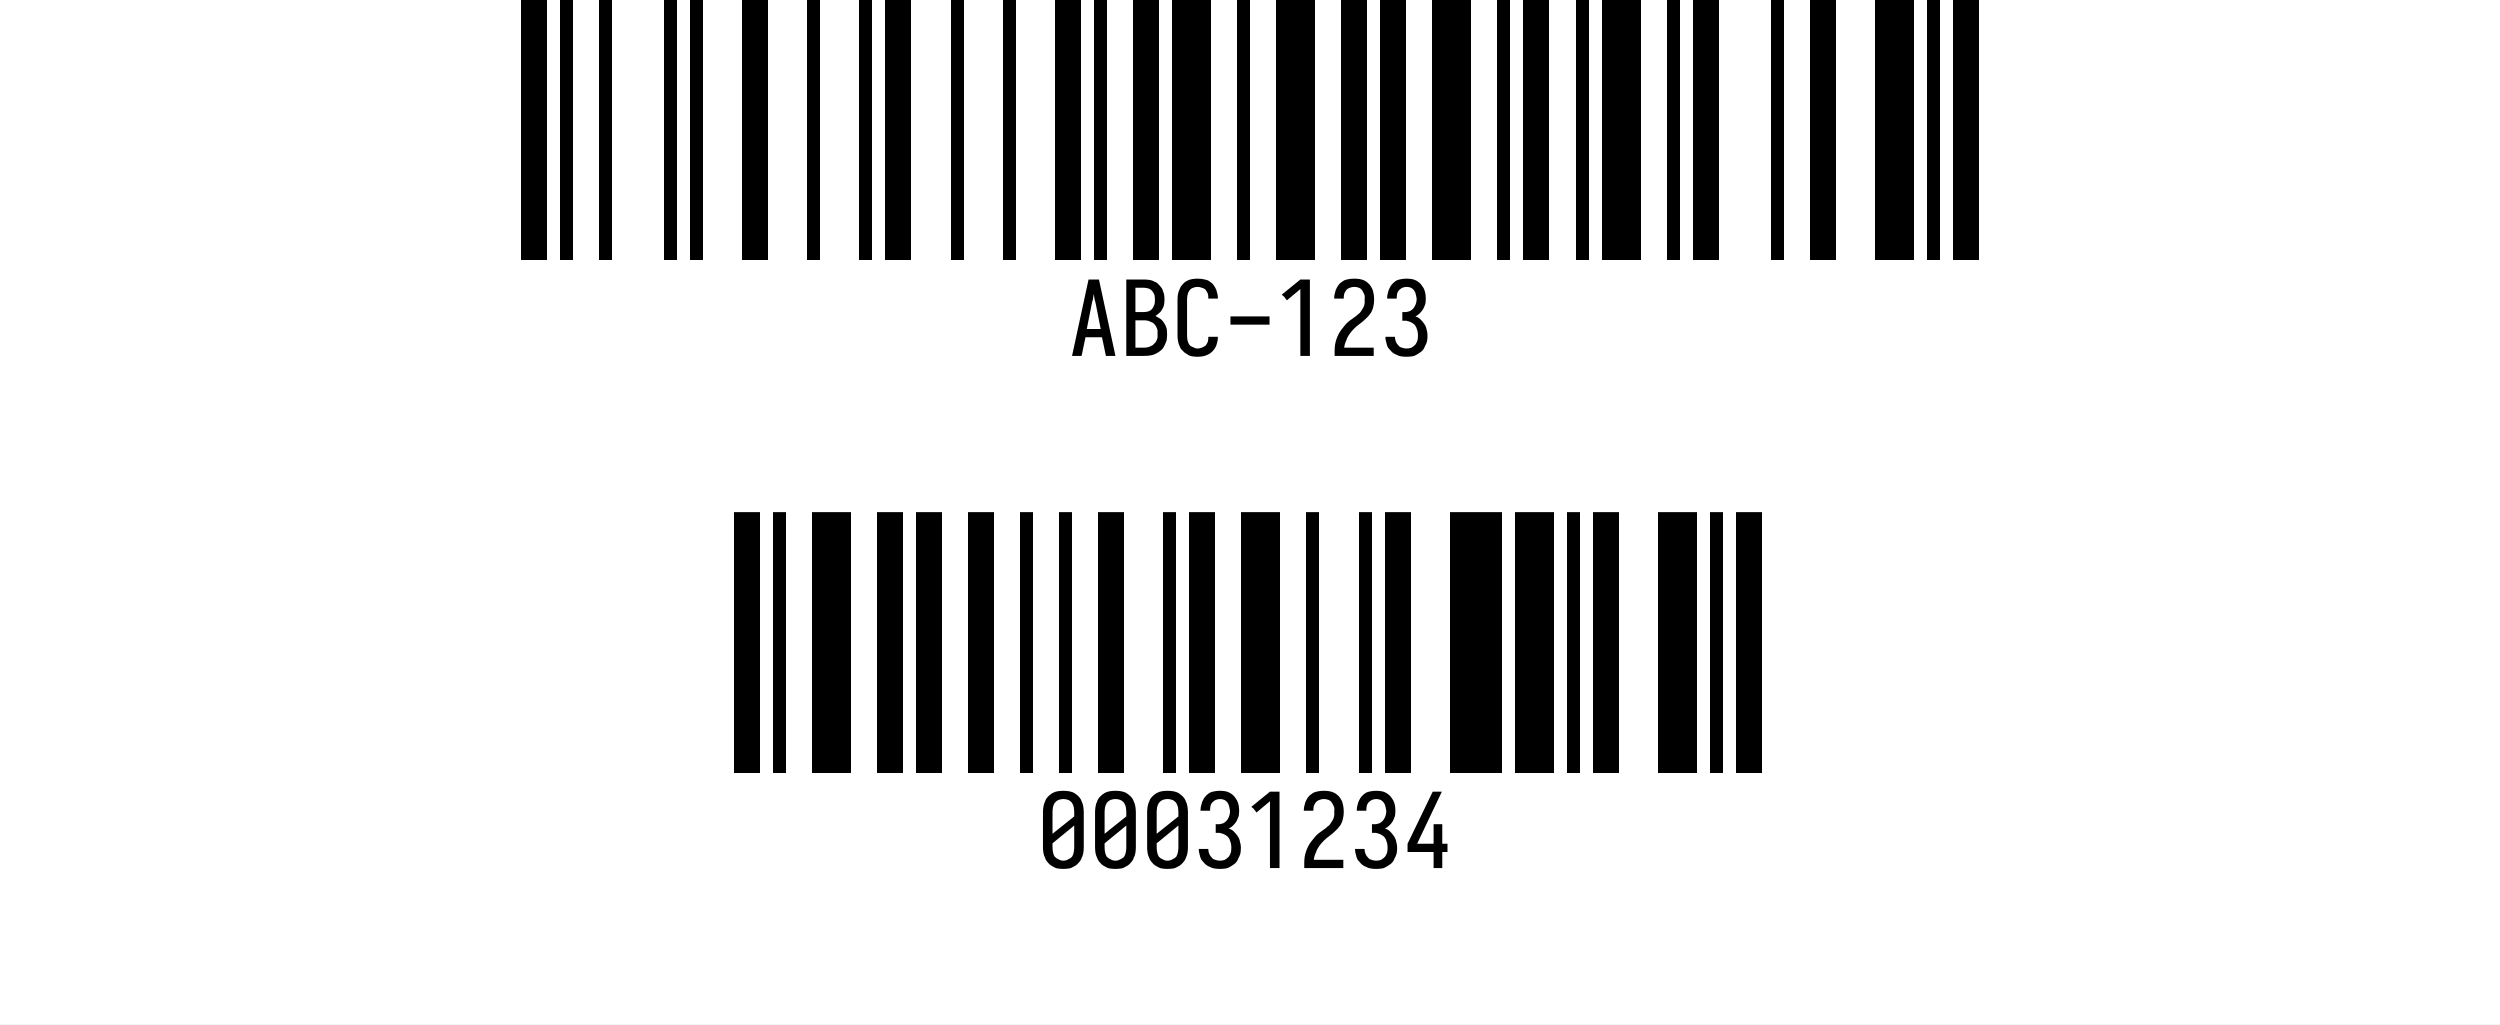
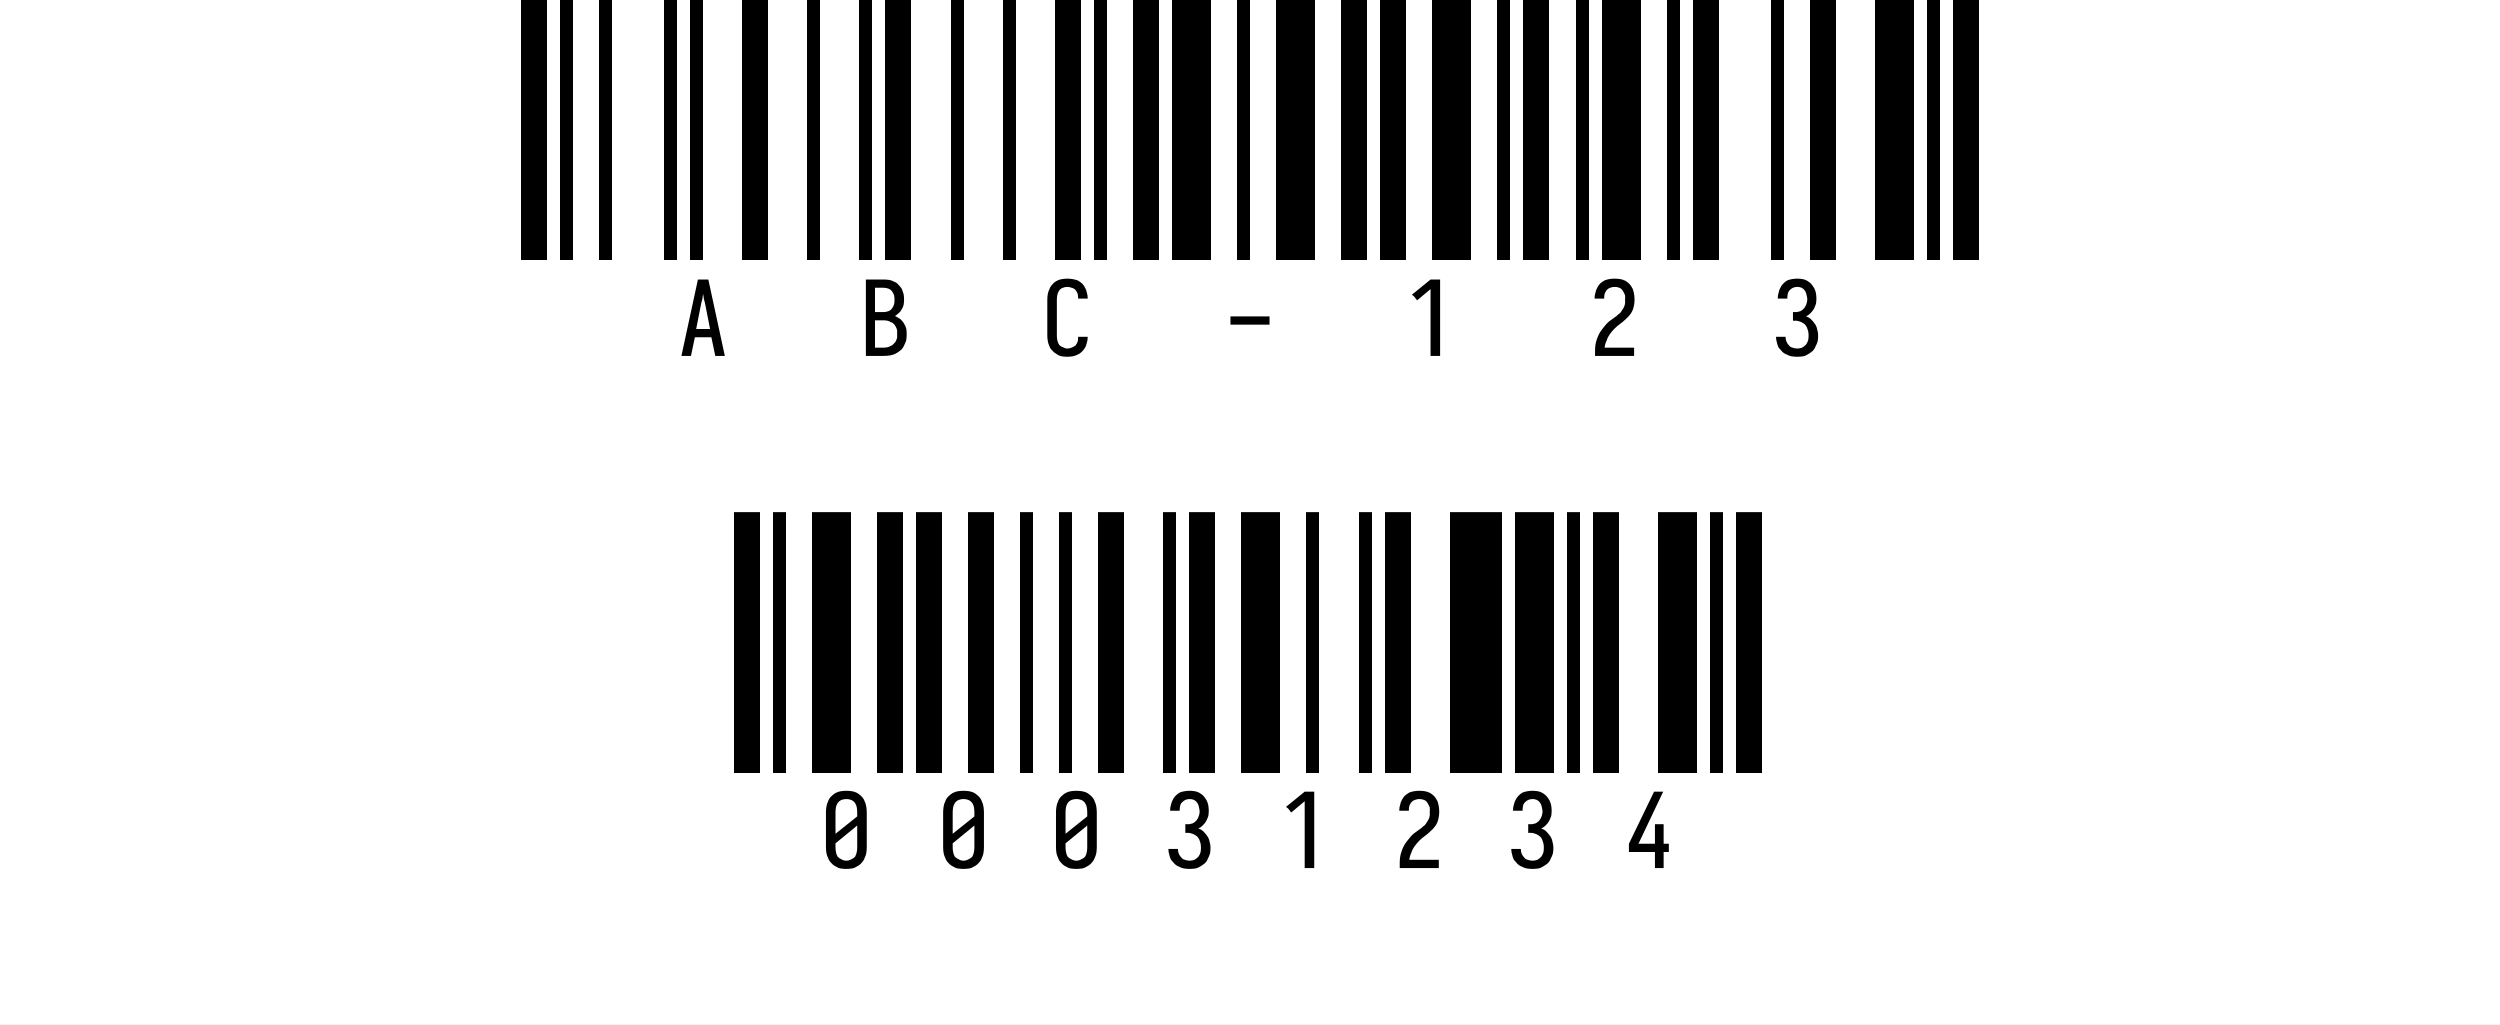
<svg xmlns="http://www.w3.org/2000/svg" width="576" height="236" viewBox="0 0 576 236" fill="#000">
  <rect width="576" height="236" fill="#fff" />
  <defs>
    <path id="a41" d="M32 180L10 180 48 4 72 4 110 180 88 180 79 137 41 137ZM55 62L44 118 76 118 65 62Q64 56 62 50 61 44 60 37 59 44 58 50 56 56 55 62Z" transform="scale(.1)" />
    <path id="a42" d="M56 180L15 180 15 4 56 4Q62 4 69 5 75 6 80 9 86 11 90 16 95 21 98 26 100 32 102 38 103 44 103 50 103 56 102 62 101 67 98 72 95 78 91 81 87 85 82 88 88 91 94 95 99 99 102 104 106 110 108 117 109 123 109 130 109 137 108 144 106 150 103 156 100 163 95 167 89 172 83 175 77 178 70 179 63 180 56 180ZM36 79L56 79Q61 79 67 77 72 75 75 71 78 67 80 61 81 56 81 51 81 46 80 40 78 35 75 31 72 27 67 25 61 23 56 23L36 23ZM56 98L36 98 36 161 56 161Q60 161 65 160 69 159 72 157 76 156 79 152 82 150 84 146 86 142 87 138 87 134 87 130 87 125 87 121 86 117 84 113 82 109 79 106 76 103 72 102 69 100 65 99 60 98 56 98Z" transform="scale(.1)" />
    <path id="a43" d="M59 182Q53 182 47 181 40 180 35 176 29 173 25 168 20 164 18 158 15 152 14 145 13 139 13 133L13 51Q13 44 14 38 15 32 18 26 20 20 25 15 29 10 35 7 40 4 47 3 53 2 59 2 65 2 71 3 77 4 83 6 88 9 93 13 97 17 100 23 103 28 104 34 106 40 106 46L106 48 84 48 84 47Q84 42 83 37 81 32 78 28 74 24 69 23 64 21 59 21 54 21 49 23 43 25 40 30 37 34 36 40 35 45 35 51L35 133Q35 138 36 144 37 149 40 154 43 158 49 160 54 163 59 163 64 163 69 161 74 159 78 156 81 152 83 147 84 142 84 137L84 136 106 136 106 138Q106 144 104 150 103 156 100 161 97 166 93 170 88 175 83 177 77 180 71 181 65 182 59 182Z" transform="scale(.1)" />
    <path id="a2d" d="M105 108L15 108 15 89 105 89Z" transform="scale(.1)" />
    <path id="a31" d="M78 180L56 180 56 26 25 52 18 43 13 39 56 4 78 4Z" transform="scale(.1)" />
    <path id="a32" d="M105 180L15 180Q15 173 15 167 15 161 16 154 17 148 19 142 21 136 24 130 27 124 31 119 35 114 39 109 43 104 48 100 53 96 59 92 64 89 69 84 74 81 77 75 81 70 83 64 85 57 84 51 85 45 84 40 82 35 79 30 76 25 71 23 66 21 60 21 55 21 50 23 46 24 42 28 39 32 37 37 36 42 36 47L36 48 14 48 14 46Q14 40 16 34 17 28 20 23 23 17 27 13 32 9 37 6 42 4 48 3 54 2 60 2 67 2 73 3 79 4 85 7 90 10 95 15 99 20 102 26 104 32 105 38 106 44 106 51 106 59 104 67 102 76 97 83 92 90 86 95 80 101 73 106 66 111 60 117 54 123 49 130 44 137 42 144 38 152 37 161L105 161Z" transform="scale(.1)" />
    <path id="a33" d="M61 182Q54 182 48 181 42 180 37 177 31 175 26 170 22 166 18 161 15 155 14 149 12 143 12 137L12 136 34 136 34 137Q34 142 36 147 38 152 42 156 45 160 50 161 55 163 61 163 67 163 72 161 77 158 81 154 84 150 86 144 87 139 87 133 87 128 86 123 85 119 83 114 81 110 78 107 74 104 70 102 65 100 60 99 56 99 51 99L51 79Q55 79 60 79 64 78 68 77 72 75 75 72 78 69 80 65 82 61 83 57 84 53 84 48 83 43 82 38 81 33 78 29 75 25 71 23 66 21 61 21 56 21 51 23 47 25 44 28 40 32 39 37 38 42 38 47L38 48 16 48 16 46Q16 40 18 34 19 28 22 23 24 18 29 13 33 9 38 6 43 4 49 3 55 2 61 2 67 2 73 3 79 4 84 7 89 10 93 14 97 19 100 24 103 30 104 36 105 42 105 48 105 54 104 60 102 66 99 72 96 77 91 82 87 86 81 89 88 91 93 96 98 101 102 107 106 113 107 120 109 126 109 133 109 140 108 146 106 153 103 158 101 164 96 169 91 173 86 176 80 180 74 181 67 182 61 182Z" transform="scale(.1)" />
    <path id="a30" d="M60 182Q54 182 47 181 41 180 35 176 29 173 25 168 20 163 18 157 15 151 14 145 13 138 13 132L13 52Q13 45 14 39 15 32 18 26 20 20 25 15 29 11 35 7 41 4 47 3 54 2 60 2 66 2 73 3 79 4 85 7 91 11 95 15 100 20 102 26 105 32 106 39 107 45 107 52L107 132Q107 138 106 145 105 151 102 157 100 163 95 168 91 173 85 176 79 180 73 181 66 182 60 182ZM35 101L85 61 85 52Q85 46 84 40 83 35 80 30 76 25 71 23 66 21 60 21 54 21 49 23 44 25 40 30 37 35 36 40 35 46 35 52ZM85 82L35 123 35 132Q35 138 36 143 37 149 40 154 44 158 49 160 54 163 60 163 66 163 71 160 76 158 80 154 83 149 84 143 85 138 85 132Z" transform="scale(.1)" />
    <path id="a34" d="M93 180L73 180 73 143 13 143 13 124 71 4 92 4 35 124 73 124 73 79 93 79 93 124 105 124 105 143 93 143Z" transform="scale(.1)" />
    <clipPath id="paper">
      <path d="M0 0h576v236h-576Z" />
    </clipPath>
    <clipPath id="k0_0_12_24">
      <path d="M0 0h12v24h-12Z" />
    </clipPath>
  </defs>
  <g transform="translate(0 0)" clip-path="url(#paper)">
    <path shape-rendering="crispEdges" d="M120 0h6v60h-6ZM129 0h3v60h-3ZM138 0h3v60h-3ZM153 0h3v60h-3ZM159 0h3v60h-3ZM171 0h6v60h-6ZM186 0h3v60h-3ZM198 0h3v60h-3ZM204 0h6v60h-6ZM219 0h3v60h-3ZM231 0h3v60h-3ZM243 0h6v60h-6ZM252 0h3v60h-3ZM261 0h6v60h-6ZM270 0h9v60h-9ZM285 0h3v60h-3ZM294 0h9v60h-9ZM309 0h6v60h-6ZM318 0h6v60h-6ZM330 0h9v60h-9ZM345 0h3v60h-3ZM351 0h6v60h-6ZM363 0h3v60h-3ZM369 0h9v60h-9ZM384 0h3v60h-3ZM390 0h6v60h-6ZM408 0h3v60h-3ZM417 0h6v60h-6ZM432 0h9v60h-9ZM444 0h3v60h-3ZM450 0h6v60h-6Z" />
-     <use href="#a41" transform="translate(246 64)" clip-path="url(#k0_0_12_24)" />
-     <use href="#a42" transform="translate(258 64)" clip-path="url(#k0_0_12_24)" />
-     <use href="#a43" transform="translate(270 64)" clip-path="url(#k0_0_12_24)" />
+     <use href="#a41" transform="translate(156 64)" clip-path="url(#k0_0_12_24)" />
+     <use href="#a42" transform="translate(198 64)" clip-path="url(#k0_0_12_24)" />
+     <use href="#a43" transform="translate(240 64)" clip-path="url(#k0_0_12_24)" />
    <use href="#a2d" transform="translate(282 64)" clip-path="url(#k0_0_12_24)" />
-     <use href="#a31" transform="translate(294 64)" clip-path="url(#k0_0_12_24)" />
-     <use href="#a32" transform="translate(306 64)" clip-path="url(#k0_0_12_24)" />
-     <use href="#a33" transform="translate(318 64)" clip-path="url(#k0_0_12_24)" />
+     <use href="#a31" transform="translate(324 64)" clip-path="url(#k0_0_12_24)" />
+     <use href="#a32" transform="translate(366 64)" clip-path="url(#k0_0_12_24)" />
+     <use href="#a33" transform="translate(408 64)" clip-path="url(#k0_0_12_24)" />
  </g>
  <g transform="translate(0 118)" clip-path="url(#paper)">
    <path shape-rendering="crispEdges" d="M169 0h6v60h-6ZM178 0h3v60h-3ZM187 0h9v60h-9ZM202 0h6v60h-6ZM211 0h6v60h-6ZM223 0h6v60h-6ZM235 0h3v60h-3ZM244 0h3v60h-3ZM253 0h6v60h-6ZM268 0h3v60h-3ZM274 0h6v60h-6ZM286 0h9v60h-9ZM301 0h3v60h-3ZM313 0h3v60h-3ZM319 0h6v60h-6ZM334 0h12v60h-12ZM349 0h9v60h-9ZM361 0h3v60h-3ZM367 0h6v60h-6ZM382 0h9v60h-9ZM394 0h3v60h-3ZM400 0h6v60h-6Z" />
-     <use href="#a30" transform="translate(239 64)" clip-path="url(#k0_0_12_24)" />
-     <use href="#a30" transform="translate(251 64)" clip-path="url(#k0_0_12_24)" />
-     <use href="#a30" transform="translate(263 64)" clip-path="url(#k0_0_12_24)" />
-     <use href="#a33" transform="translate(275 64)" clip-path="url(#k0_0_12_24)" />
-     <use href="#a31" transform="translate(287 64)" clip-path="url(#k0_0_12_24)" />
-     <use href="#a32" transform="translate(299 64)" clip-path="url(#k0_0_12_24)" />
-     <use href="#a33" transform="translate(311 64)" clip-path="url(#k0_0_12_24)" />
-     <use href="#a34" transform="translate(323 64)" clip-path="url(#k0_0_12_24)" />
+     <use href="#a30" transform="translate(189 64)" clip-path="url(#k0_0_12_24)" />
+     <use href="#a30" transform="translate(216 64)" clip-path="url(#k0_0_12_24)" />
+     <use href="#a30" transform="translate(242 64)" clip-path="url(#k0_0_12_24)" />
+     <use href="#a33" transform="translate(268 64)" clip-path="url(#k0_0_12_24)" />
+     <use href="#a31" transform="translate(295 64)" clip-path="url(#k0_0_12_24)" />
+     <use href="#a32" transform="translate(321 64)" clip-path="url(#k0_0_12_24)" />
+     <use href="#a33" transform="translate(347 64)" clip-path="url(#k0_0_12_24)" />
+     <use href="#a34" transform="translate(374 64)" clip-path="url(#k0_0_12_24)" />
  </g>
</svg>
